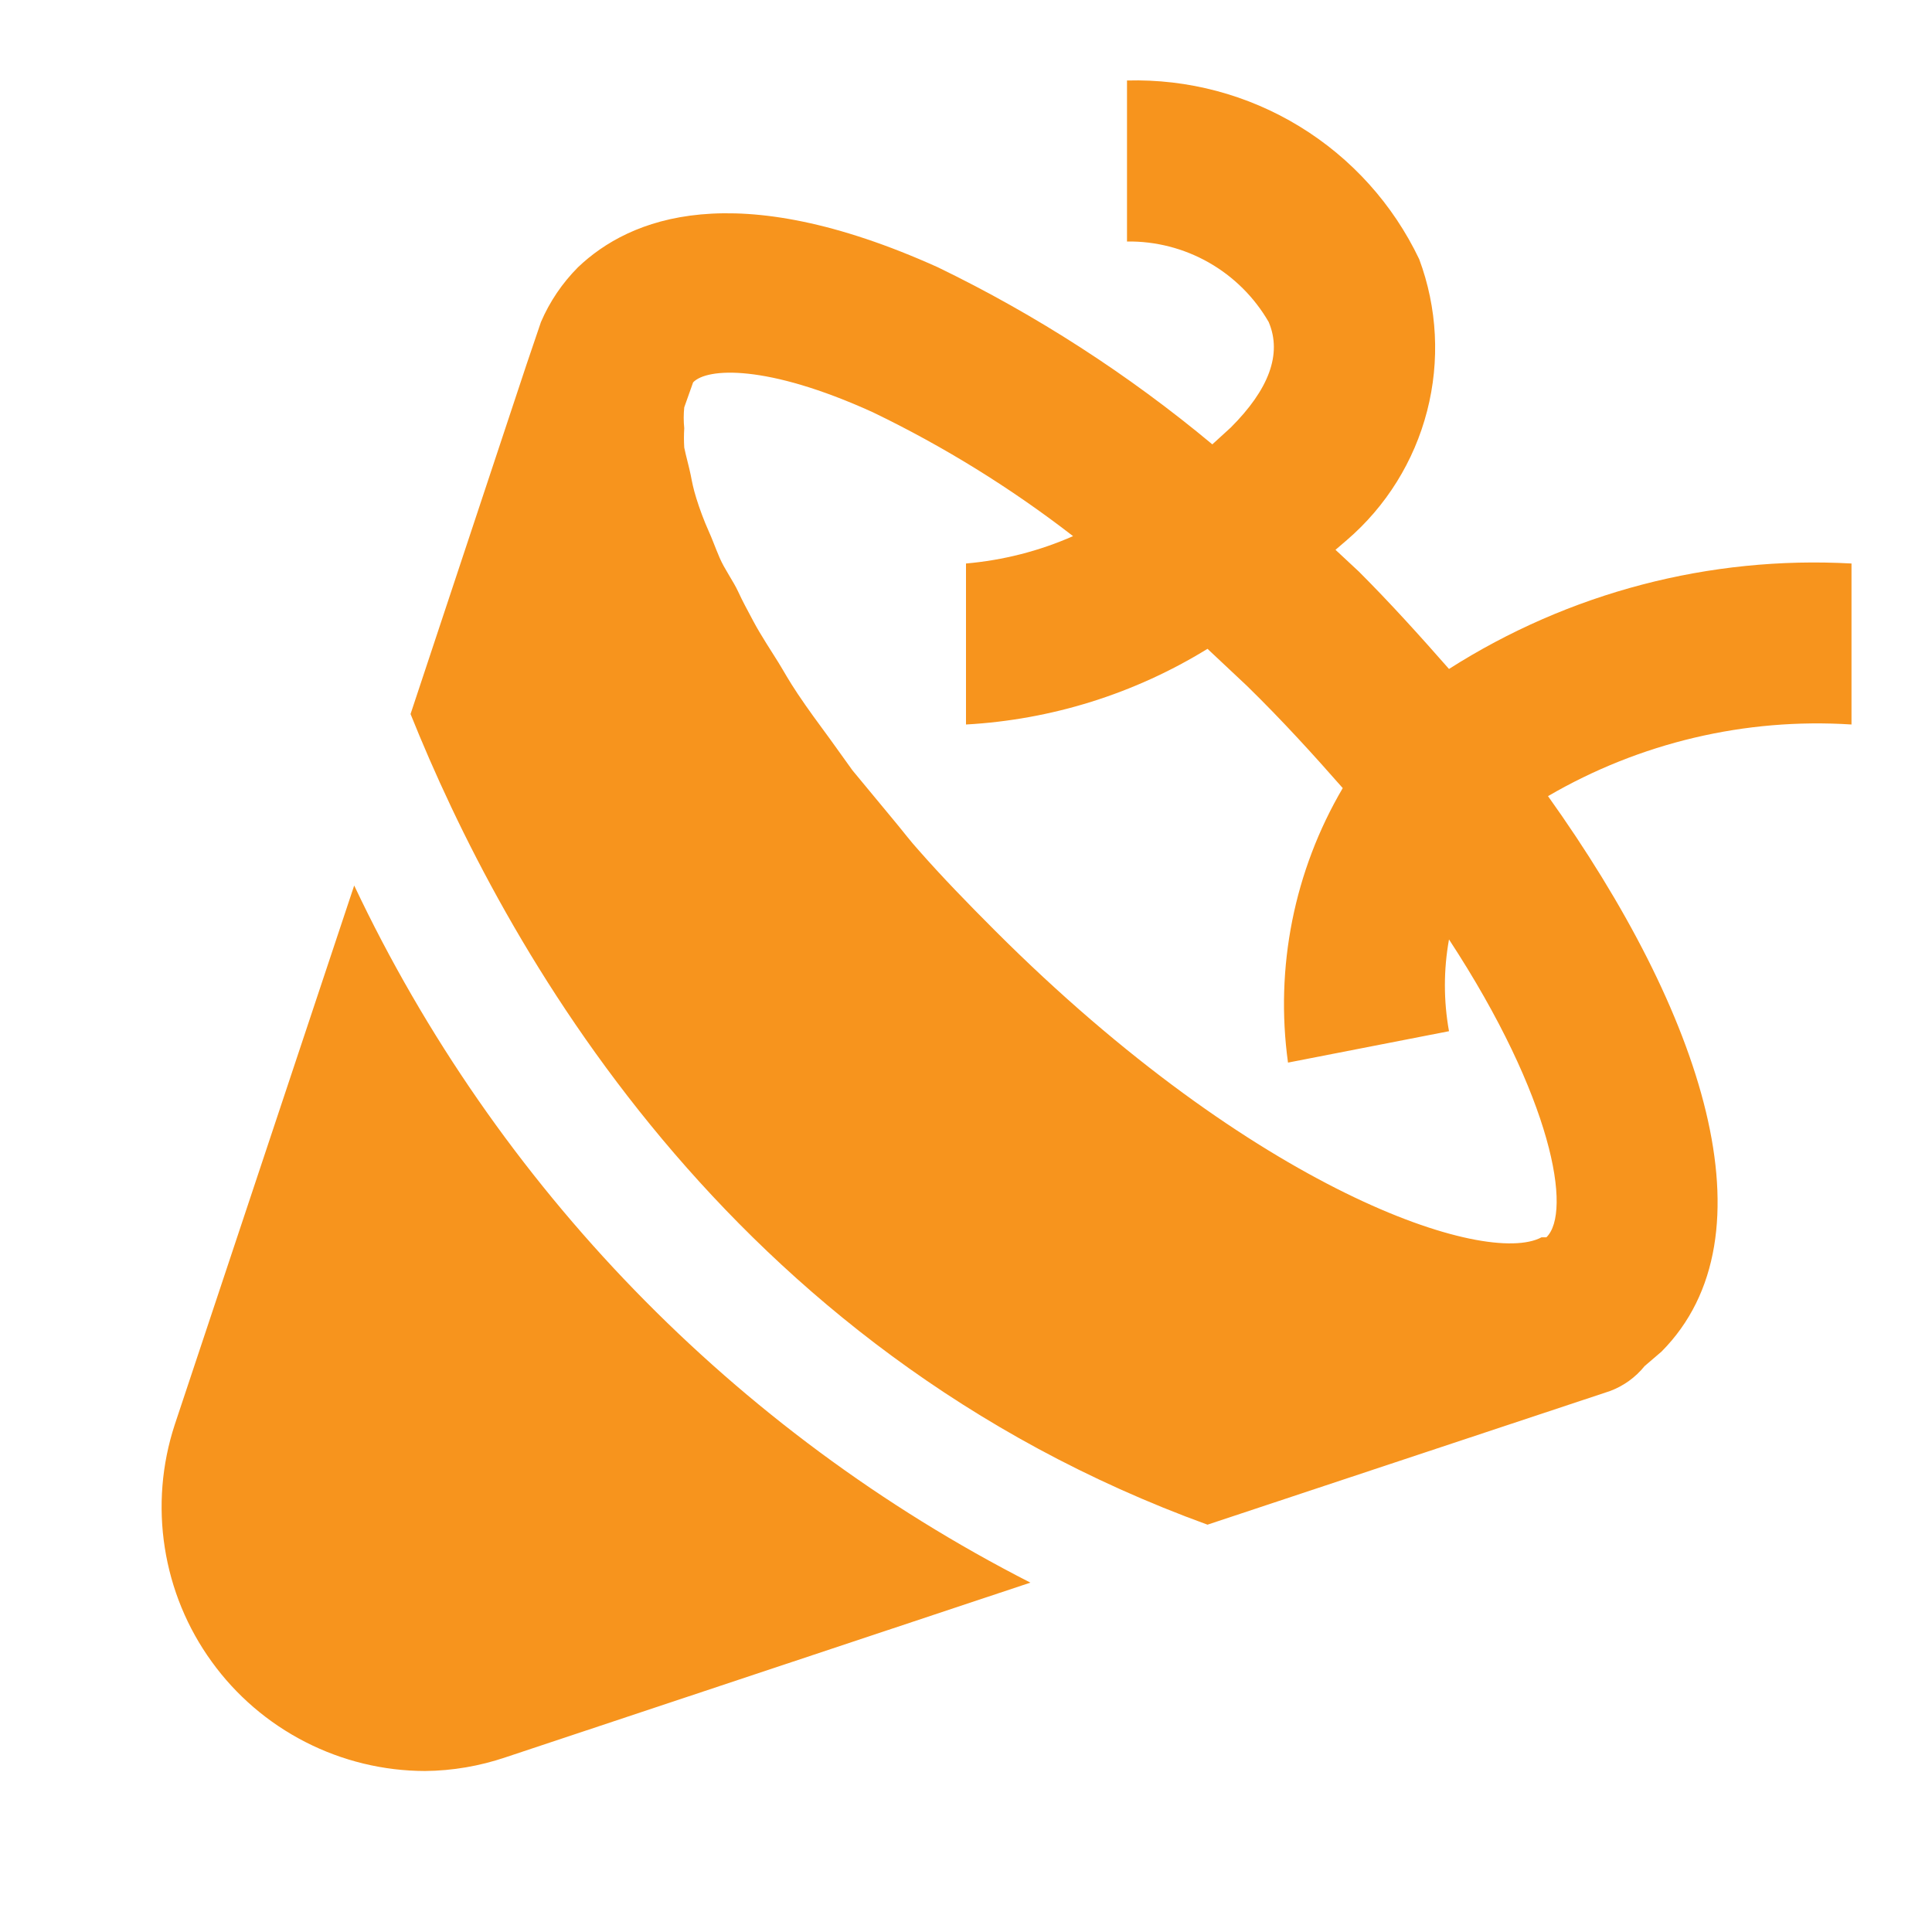
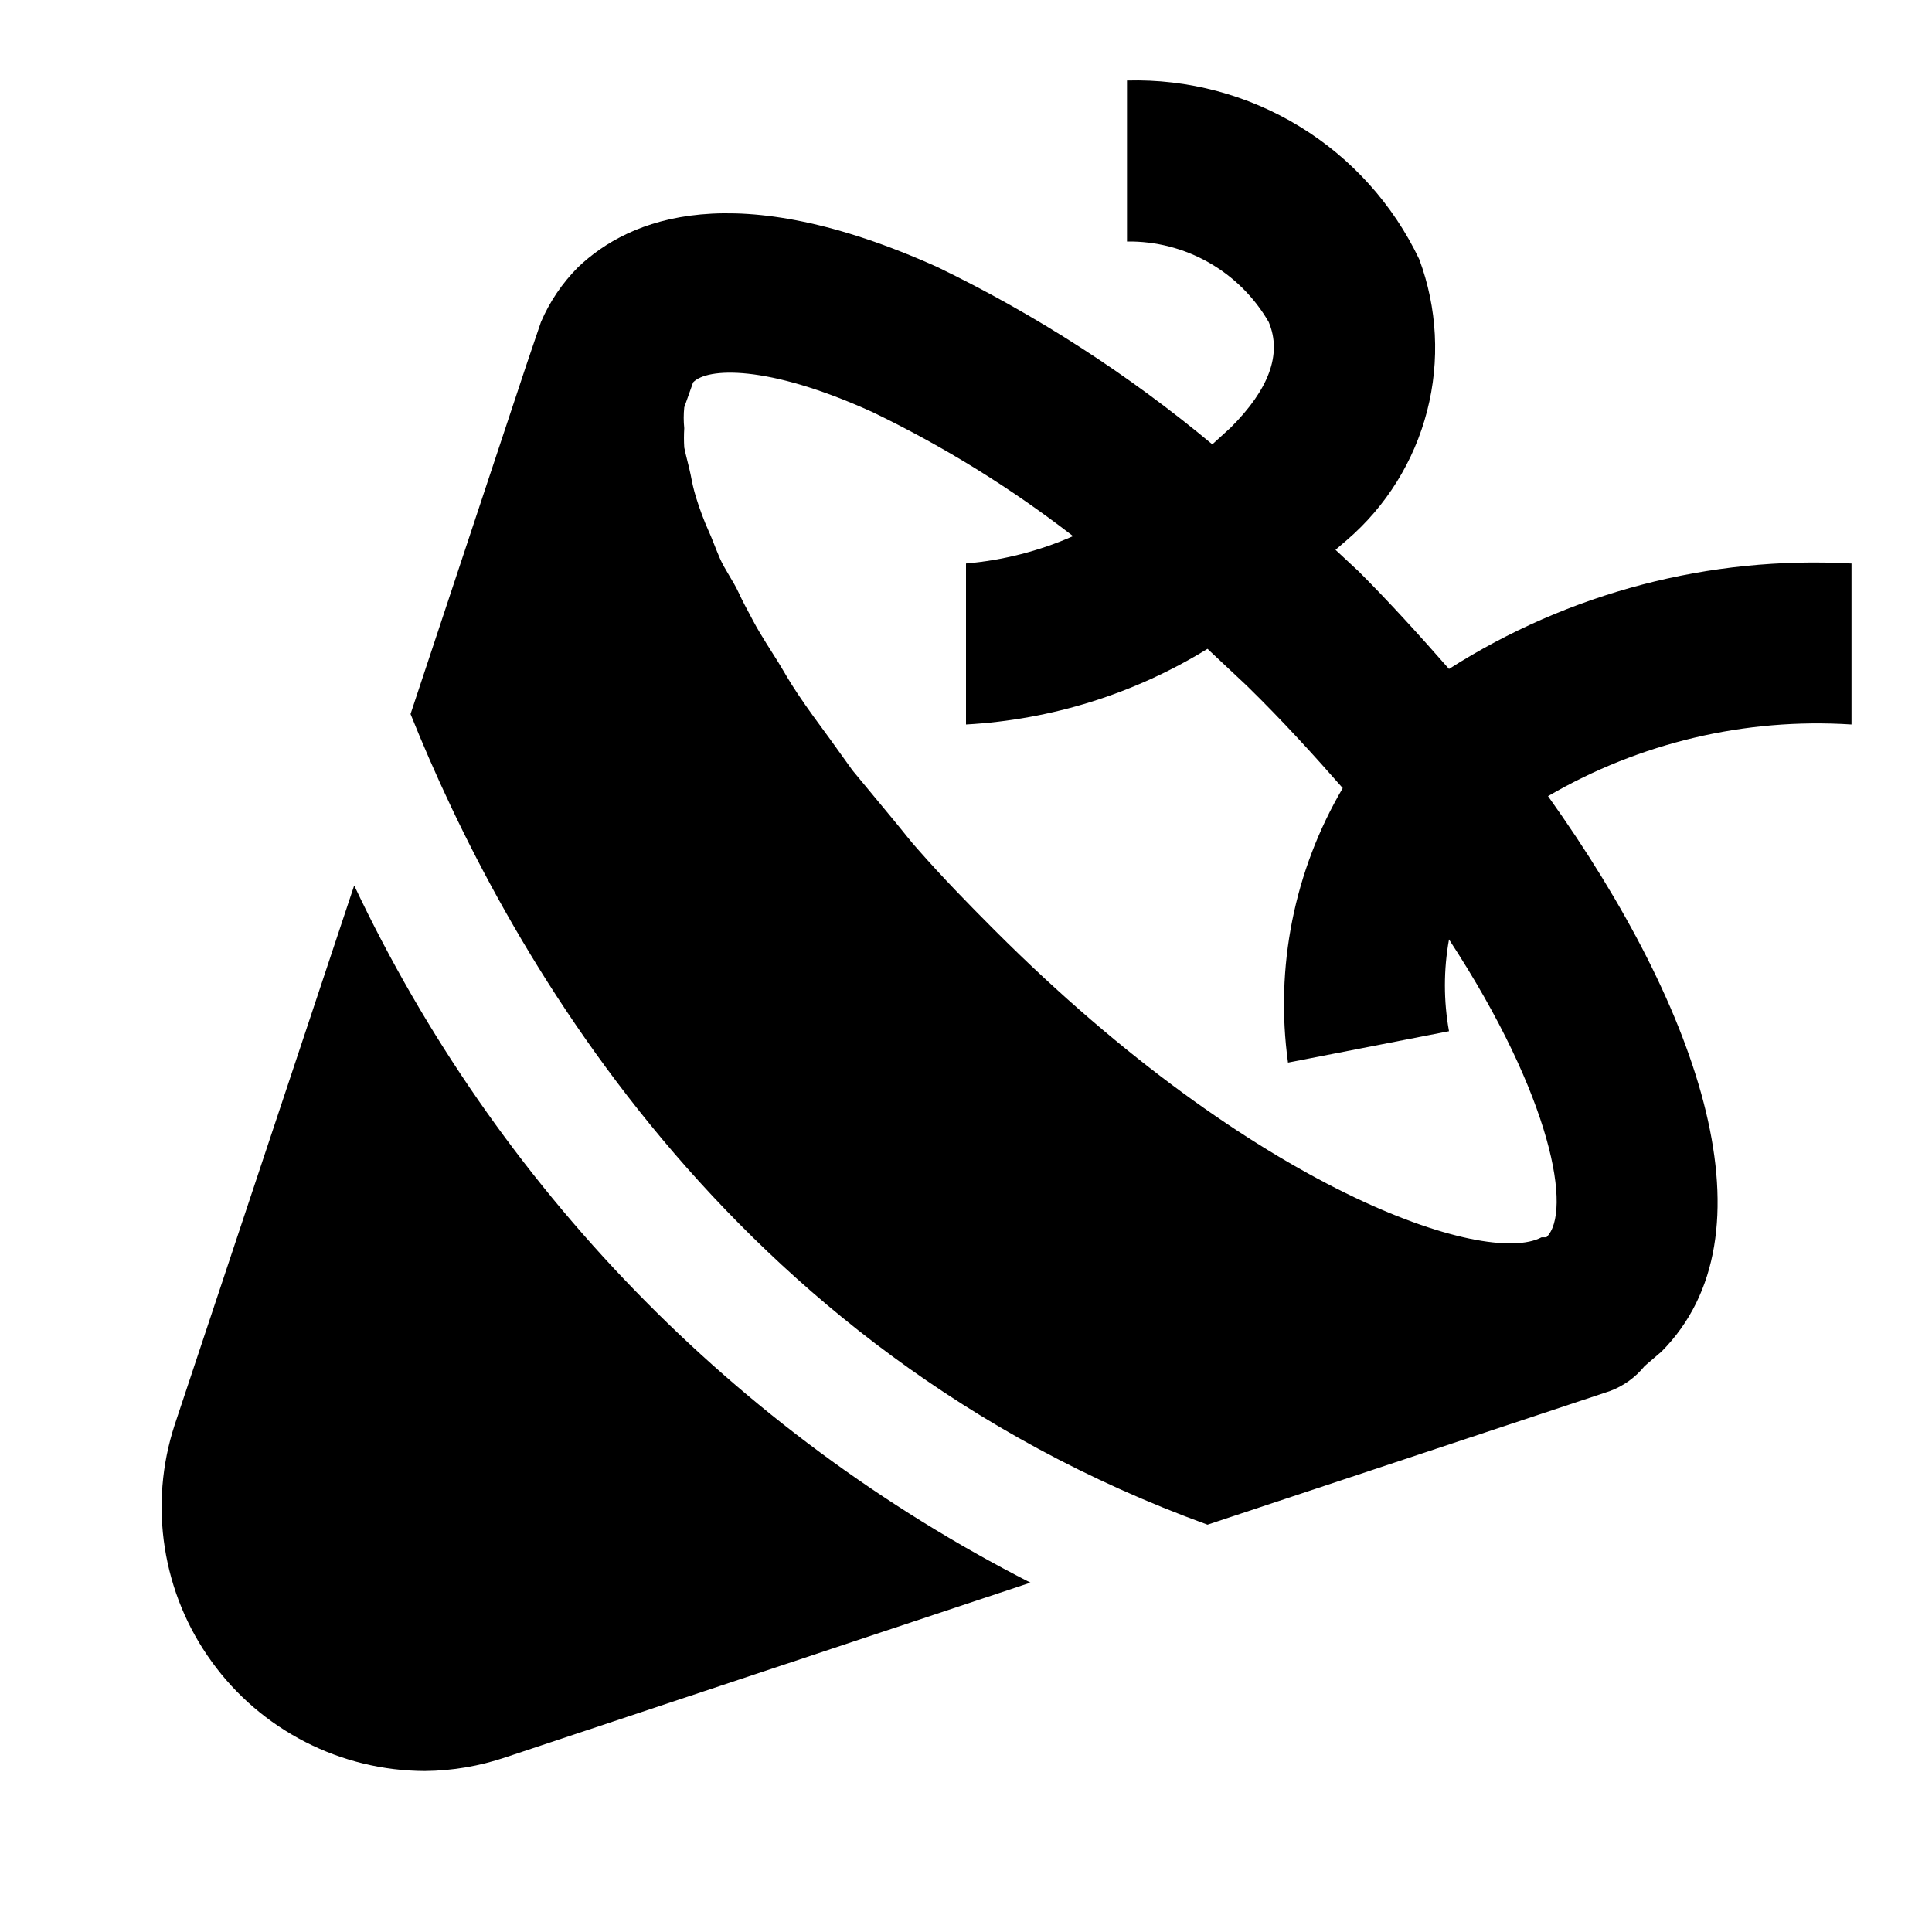
<svg xmlns="http://www.w3.org/2000/svg" width="24" height="24" viewBox="0 0 24 24" fill="none">
-   <path d="M23 7C21.237 6.903 19.489 7.361 18 8.31C17.64 7.9 17.27 7.49 16.88 7.1L16.59 6.83L16.73 6.71C17.219 6.29 17.567 5.731 17.728 5.106C17.889 4.482 17.855 3.824 17.63 3.22C17.305 2.538 16.789 1.965 16.144 1.571C15.5 1.177 14.755 0.979 14 1V3C14.356 2.995 14.706 3.085 15.016 3.261C15.325 3.437 15.582 3.692 15.76 4C15.93 4.4 15.76 4.84 15.29 5.31L15.06 5.52C14.017 4.651 12.872 3.912 11.65 3.32C9.12 2.18 7.82 2.71 7.18 3.32C6.985 3.516 6.829 3.746 6.72 4L6.54 4.53L5.1 8.87C6.24 11.71 9 16.76 15 18.94L20 17.28C20.169 17.217 20.317 17.11 20.43 16.97L20.64 16.79C22.07 15.35 21.15 12.58 19.23 9.89C20.37 9.225 21.683 8.915 23 9V7ZM19.21 15.37H19.15C18.46 15.74 15.6 14.8 12.36 11.56C12.02 11.22 11.7 10.89 11.41 10.56C11.31 10.45 11.22 10.33 11.12 10.21L10.59 9.57L10.31 9.18C10.17 8.99 10.03 8.8 9.91 8.62C9.79 8.44 9.75 8.36 9.67 8.23C9.59 8.1 9.45 7.89 9.36 7.72C9.27 7.55 9.23 7.48 9.17 7.35C9.11 7.22 9 7.07 8.94 6.93C8.88 6.79 8.85 6.7 8.8 6.59C8.75 6.48 8.69 6.32 8.65 6.19C8.61 6.06 8.6 6 8.58 5.9C8.56 5.8 8.52 5.66 8.5 5.56C8.495 5.48 8.495 5.4 8.5 5.32C8.491 5.234 8.491 5.146 8.5 5.06L8.61 4.75C8.78 4.57 9.52 4.52 10.84 5.12C11.722 5.545 12.556 6.061 13.33 6.66C12.908 6.846 12.459 6.96 12 7V9C13.063 8.941 14.094 8.618 15 8.06L15.49 8.52C15.93 8.95 16.32 9.38 16.68 9.79C16.076 10.818 15.837 12.019 16 13.2L18 12.81C17.932 12.433 17.932 12.047 18 11.67C19.29 13.64 19.53 15.06 19.21 15.37ZM4.4 11L2.17 17.7C2.009 18.192 1.967 18.715 2.047 19.226C2.127 19.738 2.326 20.223 2.63 20.642C2.933 21.062 3.331 21.403 3.792 21.639C4.252 21.875 4.762 21.999 5.28 22C5.62 21.997 5.958 21.939 6.28 21.83L12.8 19.66C9.12 17.781 6.166 14.735 4.4 11Z" fill="#F7941D" />
+   <path d="M23 7C21.237 6.903 19.489 7.361 18 8.31C17.64 7.9 17.27 7.49 16.88 7.1L16.59 6.83L16.73 6.71C17.219 6.29 17.567 5.731 17.728 5.106C17.889 4.482 17.855 3.824 17.63 3.22C17.305 2.538 16.789 1.965 16.144 1.571C15.5 1.177 14.755 0.979 14 1V3C14.356 2.995 14.706 3.085 15.016 3.261C15.325 3.437 15.582 3.692 15.76 4C15.93 4.4 15.76 4.84 15.29 5.31L15.06 5.52C14.017 4.651 12.872 3.912 11.65 3.32C9.12 2.18 7.82 2.71 7.18 3.32C6.985 3.516 6.829 3.746 6.72 4L6.54 4.53L5.1 8.87C6.24 11.71 9 16.76 15 18.94L20 17.28C20.169 17.217 20.317 17.11 20.43 16.97L20.64 16.79C22.07 15.35 21.15 12.58 19.23 9.89C20.37 9.225 21.683 8.915 23 9V7ZM19.21 15.37H19.15C18.46 15.74 15.6 14.8 12.36 11.56C12.02 11.22 11.7 10.89 11.41 10.56C11.31 10.45 11.22 10.33 11.12 10.21L10.59 9.57L10.31 9.18C10.17 8.99 10.03 8.8 9.91 8.62C9.79 8.44 9.75 8.36 9.67 8.23C9.59 8.1 9.45 7.89 9.36 7.72C9.27 7.55 9.23 7.48 9.17 7.35C9.11 7.22 9 7.07 8.94 6.93C8.88 6.79 8.85 6.7 8.8 6.59C8.75 6.48 8.69 6.32 8.65 6.19C8.61 6.06 8.6 6 8.58 5.9C8.56 5.8 8.52 5.66 8.5 5.56C8.495 5.48 8.495 5.4 8.5 5.32C8.491 5.234 8.491 5.146 8.5 5.06L8.61 4.75C8.78 4.57 9.52 4.52 10.84 5.12C11.722 5.545 12.556 6.061 13.33 6.66C12.908 6.846 12.459 6.96 12 7V9C13.063 8.941 14.094 8.618 15 8.06L15.49 8.52C15.93 8.95 16.32 9.38 16.68 9.79C16.076 10.818 15.837 12.019 16 13.2L18 12.81C17.932 12.433 17.932 12.047 18 11.67C19.29 13.64 19.53 15.06 19.21 15.37ZM4.4 11L2.17 17.7C2.009 18.192 1.967 18.715 2.047 19.226C2.127 19.738 2.326 20.223 2.63 20.642C2.933 21.062 3.331 21.403 3.792 21.639C4.252 21.875 4.762 21.999 5.28 22C5.62 21.997 5.958 21.939 6.28 21.83L12.8 19.66C9.12 17.781 6.166 14.735 4.4 11Z" fill="currentColor" />
</svg>
